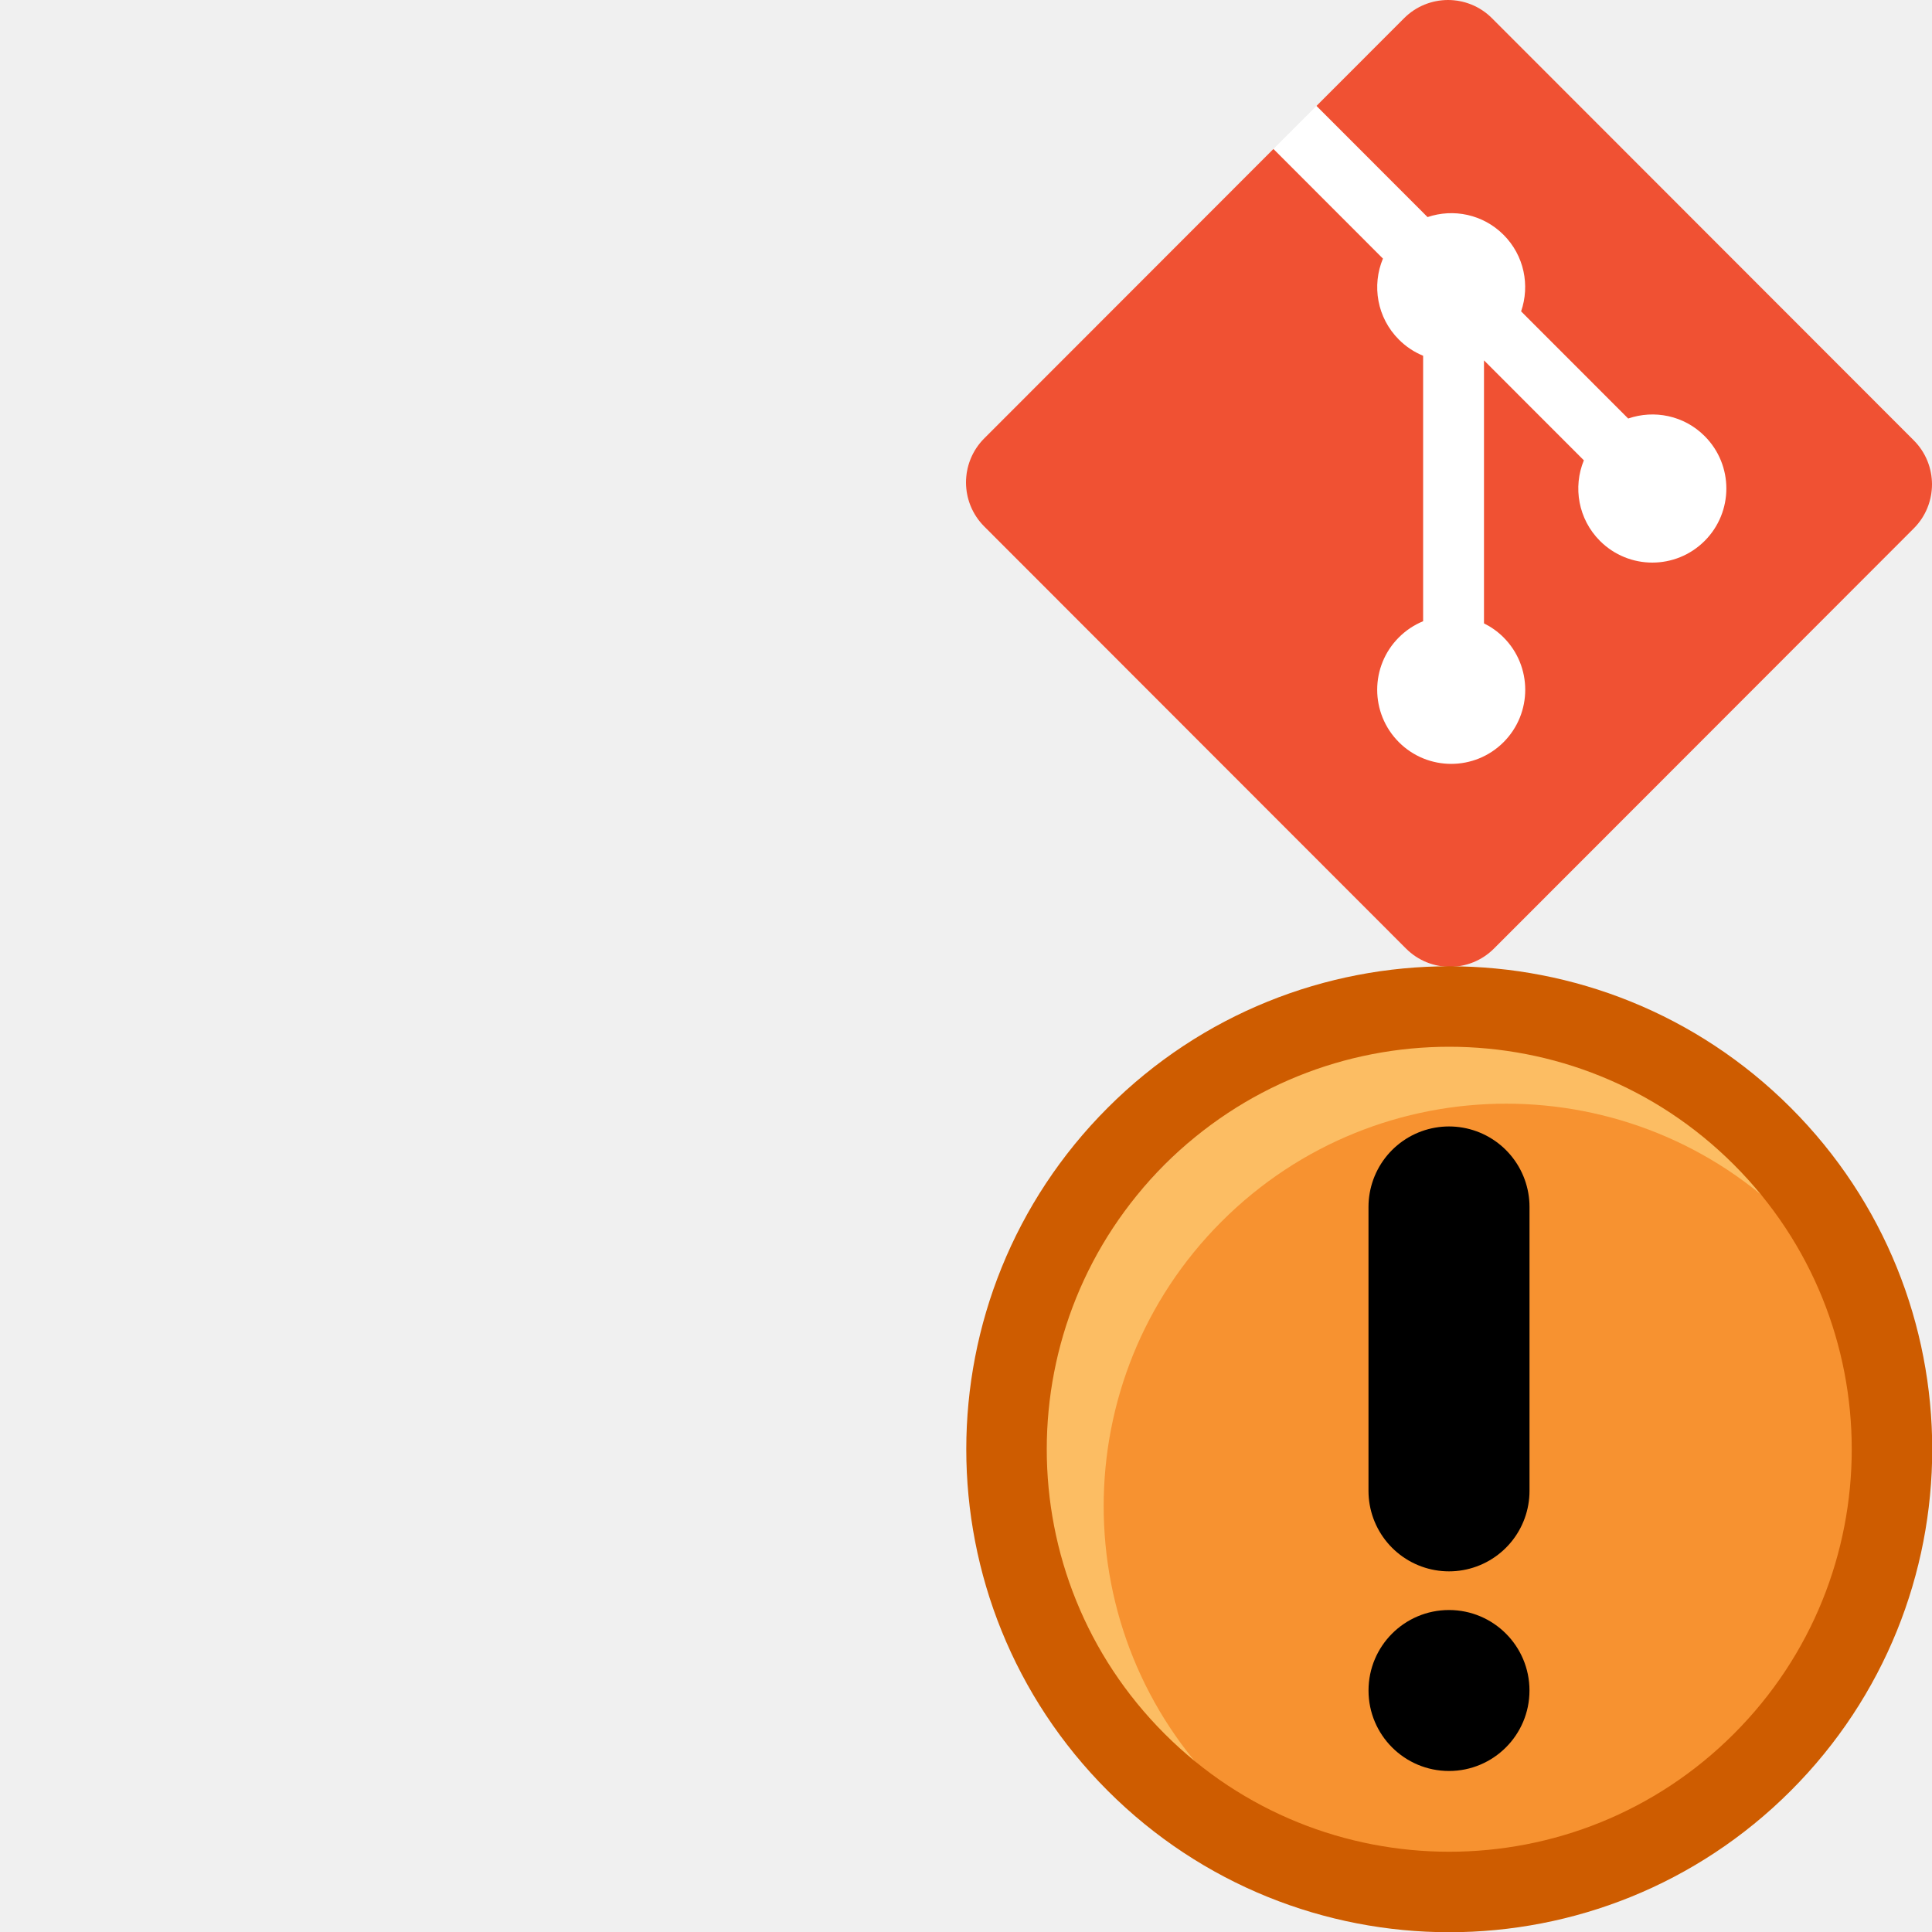
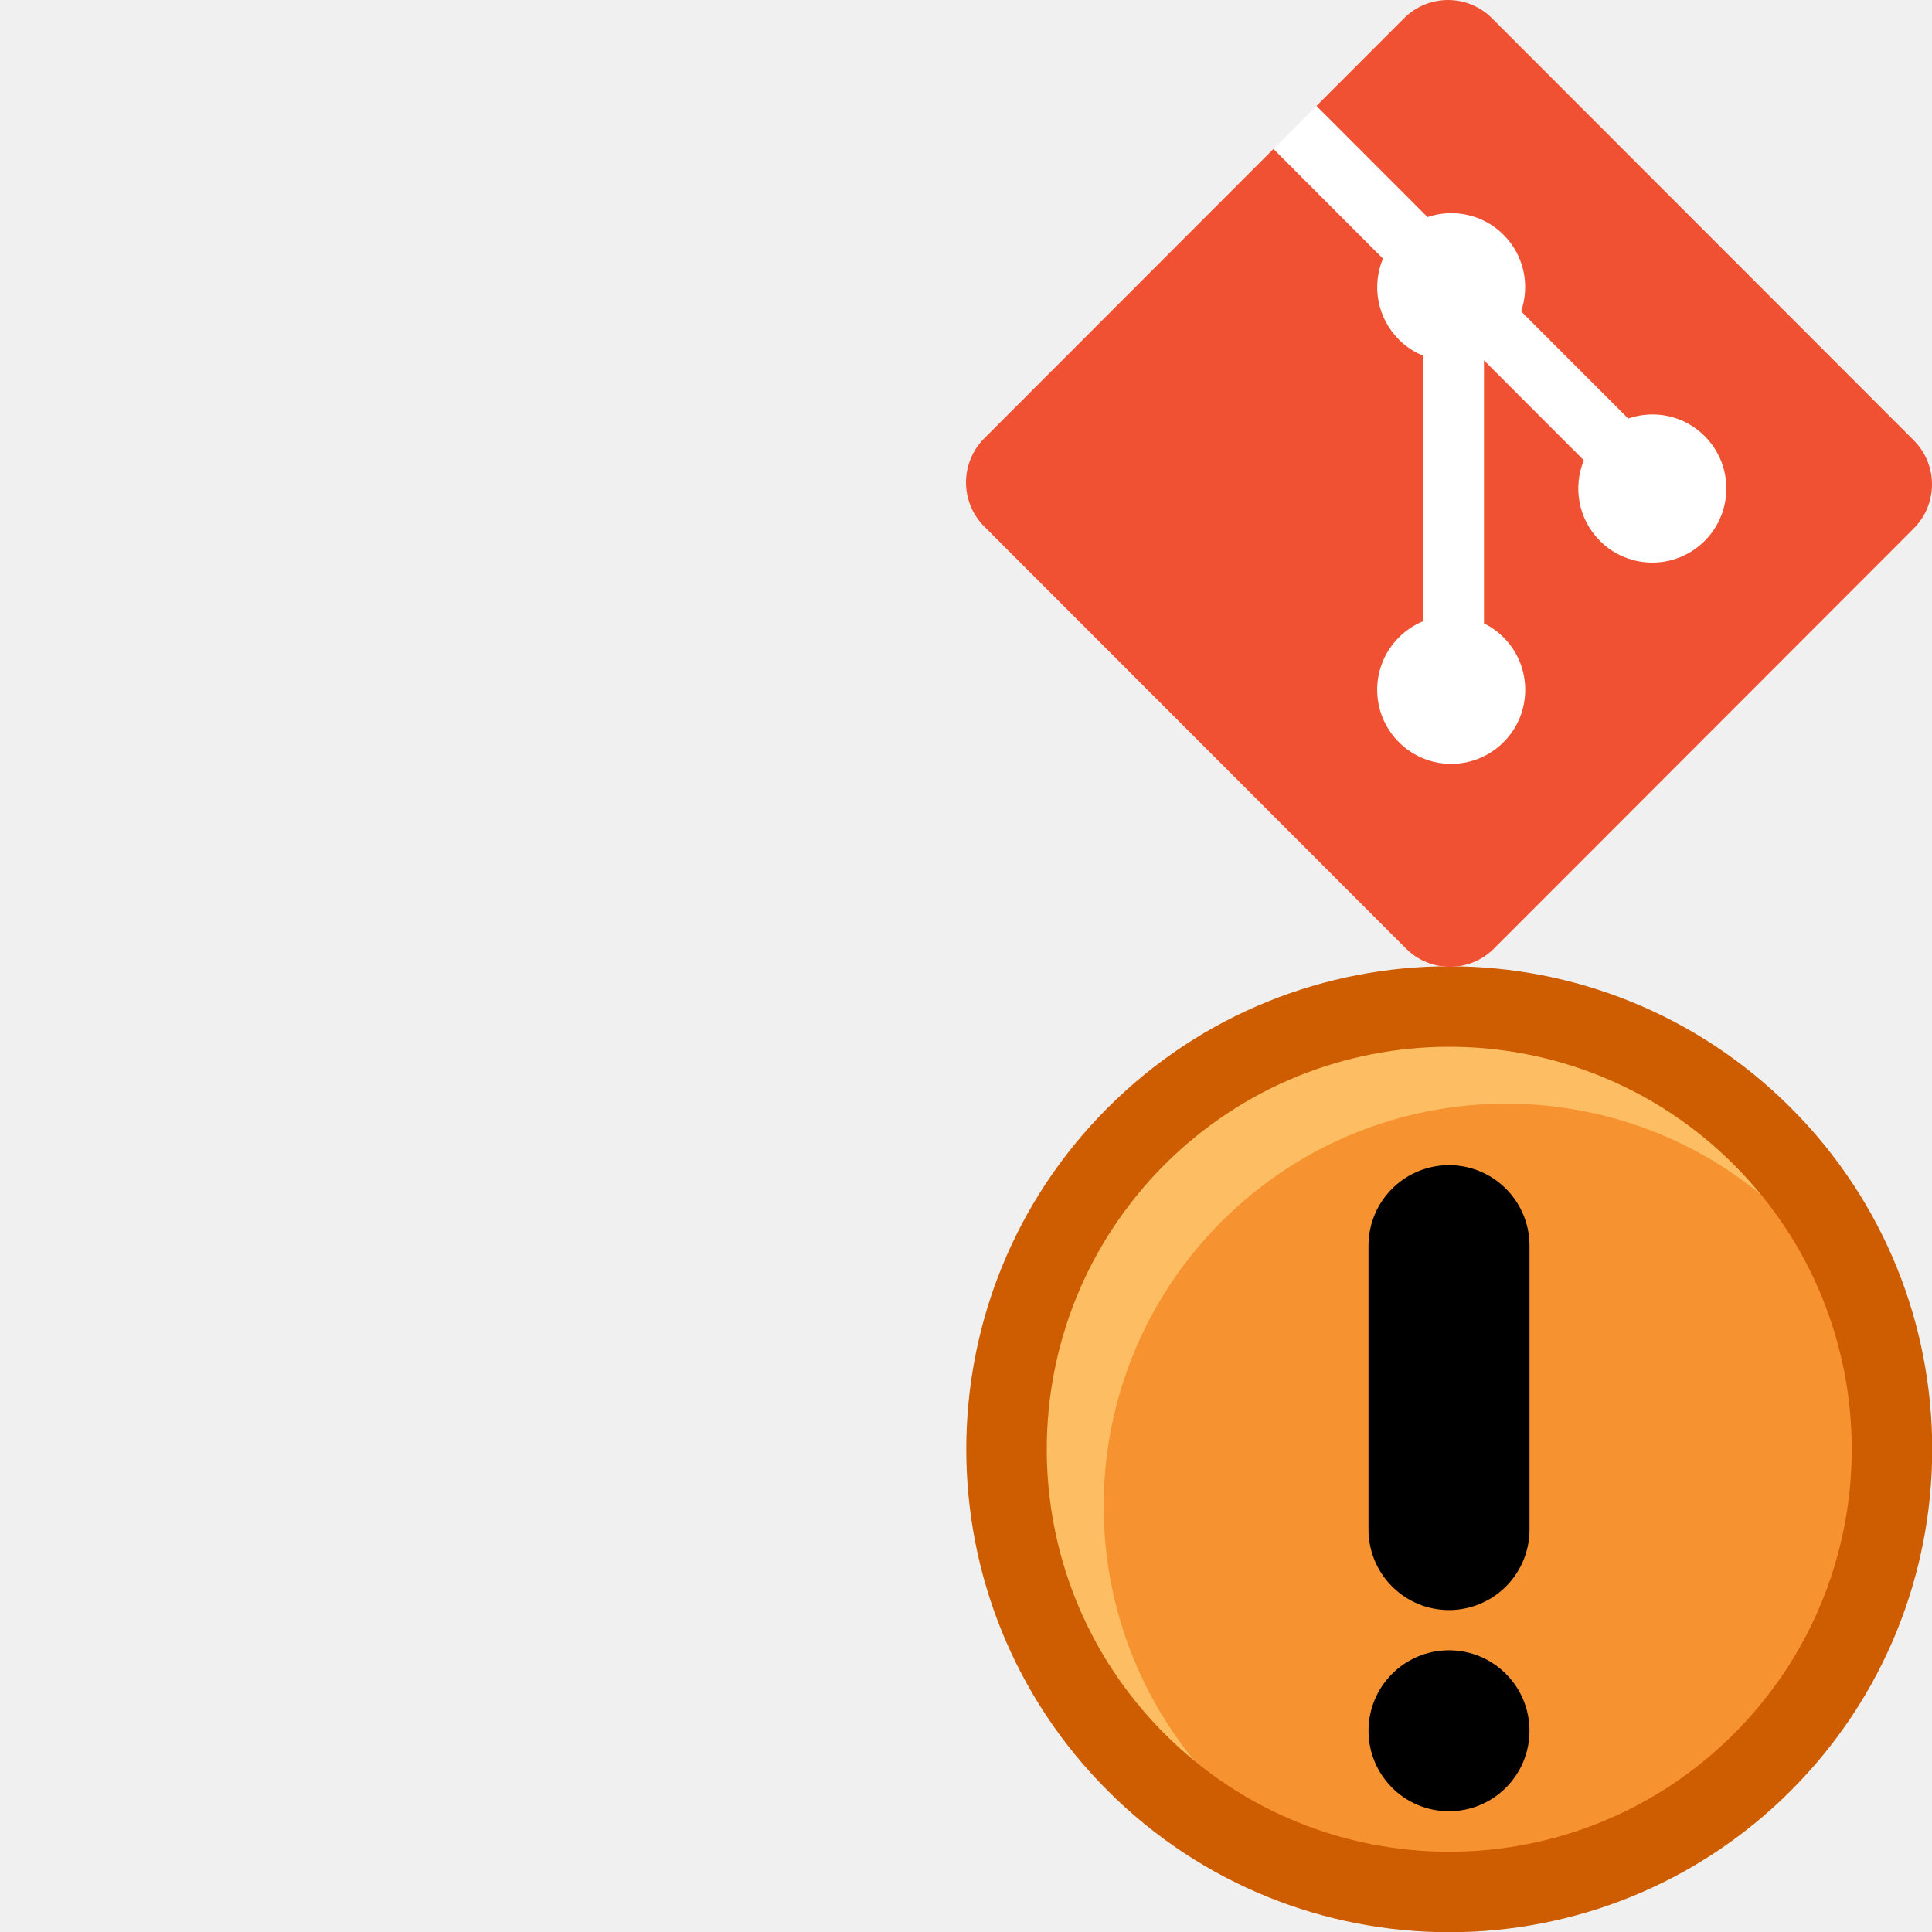
<svg xmlns="http://www.w3.org/2000/svg" version="1.1" width="32" viewBox="0 0 32 32" height="32">
+   <g>
+     <defs id="defs6">
+       <clipPath id="clipPath852" clipPathUnits="userSpaceOnUse">
+         <circle clip-path="none" r="7.333" cy="24" cx="24" id="circle854" style="opacity:1;fill:none;fill-opacity:1;stroke:#326206;stroke-width:1.333;stroke-linejoin:round;stroke-miterlimit:4;stroke-dasharray:none;stroke-opacity:1" />
+       </clipPath>
+     </defs>
+     <circle transform="rotate(-45,24.00715,23.99704)" clip-path="url(#clipPath852)" r="7.333" cy="25.333" cx="24" id="path819-3" style="opacity:1;fill:#f79230;fill-opacity:1;stroke:#fcbd63;stroke-width:1.333;stroke-linejoin:round;stroke-miterlimit:4;stroke-dasharray:none;stroke-opacity:1" />
+     <circle transform="rotate(-45)" r="7.333" cy="33.947" cx="9.0377335e-07" id="path819" style="opacity:1;fill:none;fill-opacity:1;stroke:#ce5c00;stroke-width:1.333;stroke-linejoin:round;stroke-miterlimit:4;stroke-dasharray:none;stroke-opacity:1" />
+     <path style="fill:none;stroke:#000000;stroke-width:2.667;stroke-linecap:round;stroke-linejoin:round;stroke-miterlimit:4;stroke-dasharray:none;stroke-opacity:1" d="m 24,20.632 c 0,4.702 0,4.702 0,4.702" id="path843" />
+     <circle style="opacity:1;fill:#000000;fill-opacity:1;stroke:none;stroke-width:1.333;stroke-linecap:round;stroke-linejoin:round;stroke-miterlimit:4;stroke-dasharray:none;stroke-opacity:1" id="path845" cx="24" cy="28.667" r="1.333" />
+   </g>
  <g>
    <defs id="defs6" />
    <g transform="matrix(0.1741241,0,0,0.1742739,21.97021,-1.12583)" id="g4-3" style="stroke-width:5.741">
      <path style="fill:#ffffff;fill-opacity:1;stroke-width:5.741" d="m 55.868,48.31 -40.119,-40.117 c -2.31,-2.311 -6.057,-2.311 -8.369,0 l -8.33,8.332 -4.094,4.092 -27.51,27.507 c -2.311,2.313 -2.311,6.06 0,8.371 l 40.121,40.118 c 2.31,2.311 6.056,2.311 8.369,0 l 39.932,-39.932 c 2.311,-2.311 2.311,-6.06 0,-8.371 z" id="path2-6" />
    </g>
    <g transform="matrix(0.1741241,0,0,0.1742739,15.55516,-0.4457491)" id="g4" style="stroke-width:5.741">
      <path style="fill:#f05133;stroke-width:5.741" d="M 92.71,44.408 52.591,4.291 c -2.31,-2.311 -6.057,-2.311 -8.369,0 l -8.33,8.332 10.567,10.567 c 2.456,-0.83 5.272,-0.273 7.229,1.685 1.969,1.97 2.521,4.81 1.67,7.275 l 10.186,10.185 c 2.465,-0.85 5.307,-0.3 7.275,1.671 2.75,2.75 2.75,7.206 0,9.958 -2.752,2.751 -7.208,2.751 -9.961,0 -2.068,-2.07 -2.58,-5.11 -1.531,-7.658 l -9.5,-9.499 v 24.997 c 0.67,0.332 1.303,0.774 1.861,1.332 2.75,2.75 2.75,7.206 0,9.959 -2.75,2.749 -7.209,2.749 -9.957,0 -2.75,-2.754 -2.75,-7.21 0,-9.959 0.68,-0.679 1.467,-1.193 2.307,-1.537 v -25.23 c -0.84,-0.344 -1.625,-0.853 -2.307,-1.537 -2.083,-2.082 -2.584,-5.14 -1.516,-7.698 L 31.798,16.715 4.288,44.222 c -2.311,2.313 -2.311,6.06 0,8.371 l 40.121,40.118 c 2.31,2.311 6.056,2.311 8.369,0 L 92.71,52.779 c 2.311,-2.311 2.311,-6.06 0,-8.371 z" id="path2" />
    </g>
  </g>
-   <g>
-     <defs id="defs6">
-       <clipPath id="clipPath852" clipPathUnits="userSpaceOnUse">
-         <circle clip-path="none" r="7.333" cy="24" cx="24" id="circle854" style="opacity:1;fill:none;fill-opacity:1;stroke:#326206;stroke-width:1.333;stroke-linejoin:round;stroke-miterlimit:4;stroke-dasharray:none;stroke-opacity:1" />
-       </clipPath>
-     </defs>
-     <circle transform="rotate(-45,24.00715,23.99704)" clip-path="url(#clipPath852)" r="7.333" cy="25.333" cx="24" id="path819-3" style="opacity:1;fill:#f79230;fill-opacity:1;stroke:#fcbd63;stroke-width:1.333;stroke-linejoin:round;stroke-miterlimit:4;stroke-dasharray:none;stroke-opacity:1" />
-     <circle transform="rotate(-45)" r="7.333" cy="33.947" cx="9.0377335e-07" id="path819" style="opacity:1;fill:none;fill-opacity:1;stroke:#ce5c00;stroke-width:1.333;stroke-linejoin:round;stroke-miterlimit:4;stroke-dasharray:none;stroke-opacity:1" />
-     <path style="fill:none;stroke:#000000;stroke-width:2.667;stroke-linecap:round;stroke-linejoin:round;stroke-miterlimit:4;stroke-dasharray:none;stroke-opacity:1" d="m 24,19.991 c 0,4.702 0,4.702 0,4.702" id="path843" />
-     <circle style="opacity:1;fill:#000000;fill-opacity:1;stroke:none;stroke-width:1.333;stroke-linecap:round;stroke-linejoin:round;stroke-miterlimit:4;stroke-dasharray:none;stroke-opacity:1" id="path845" cx="24" cy="28" r="1.333" />
-   </g>
</svg>
